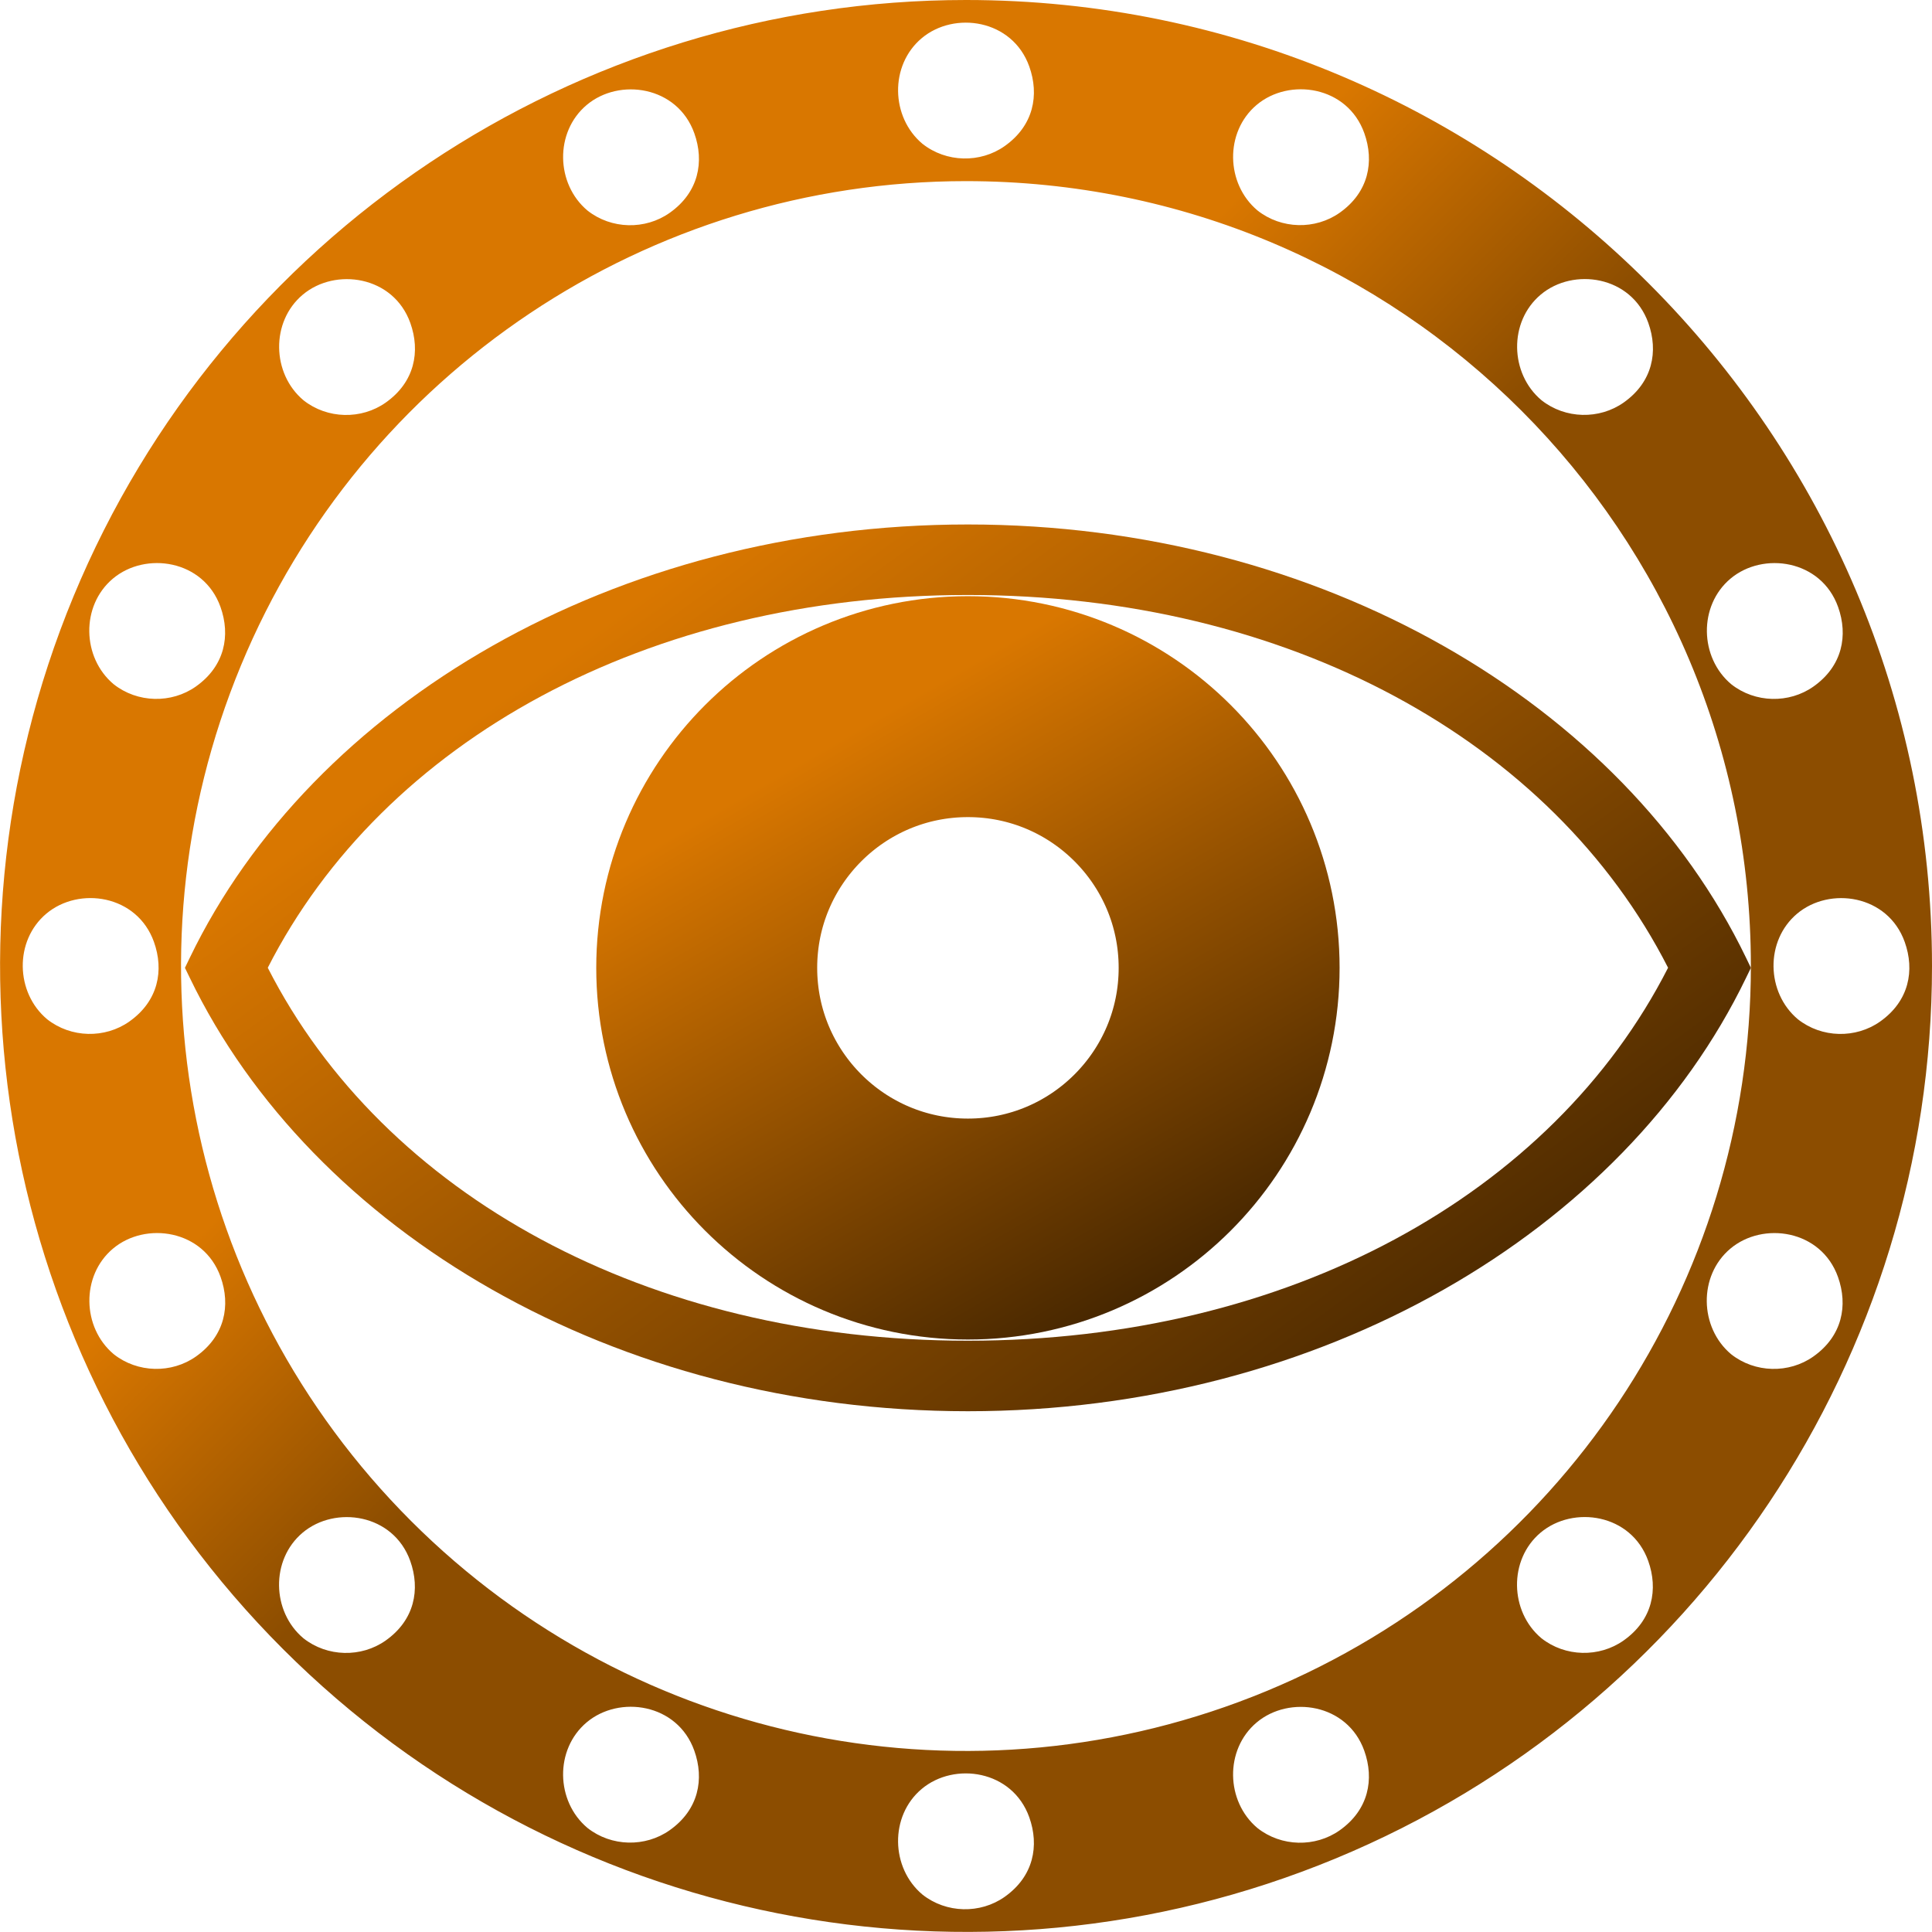
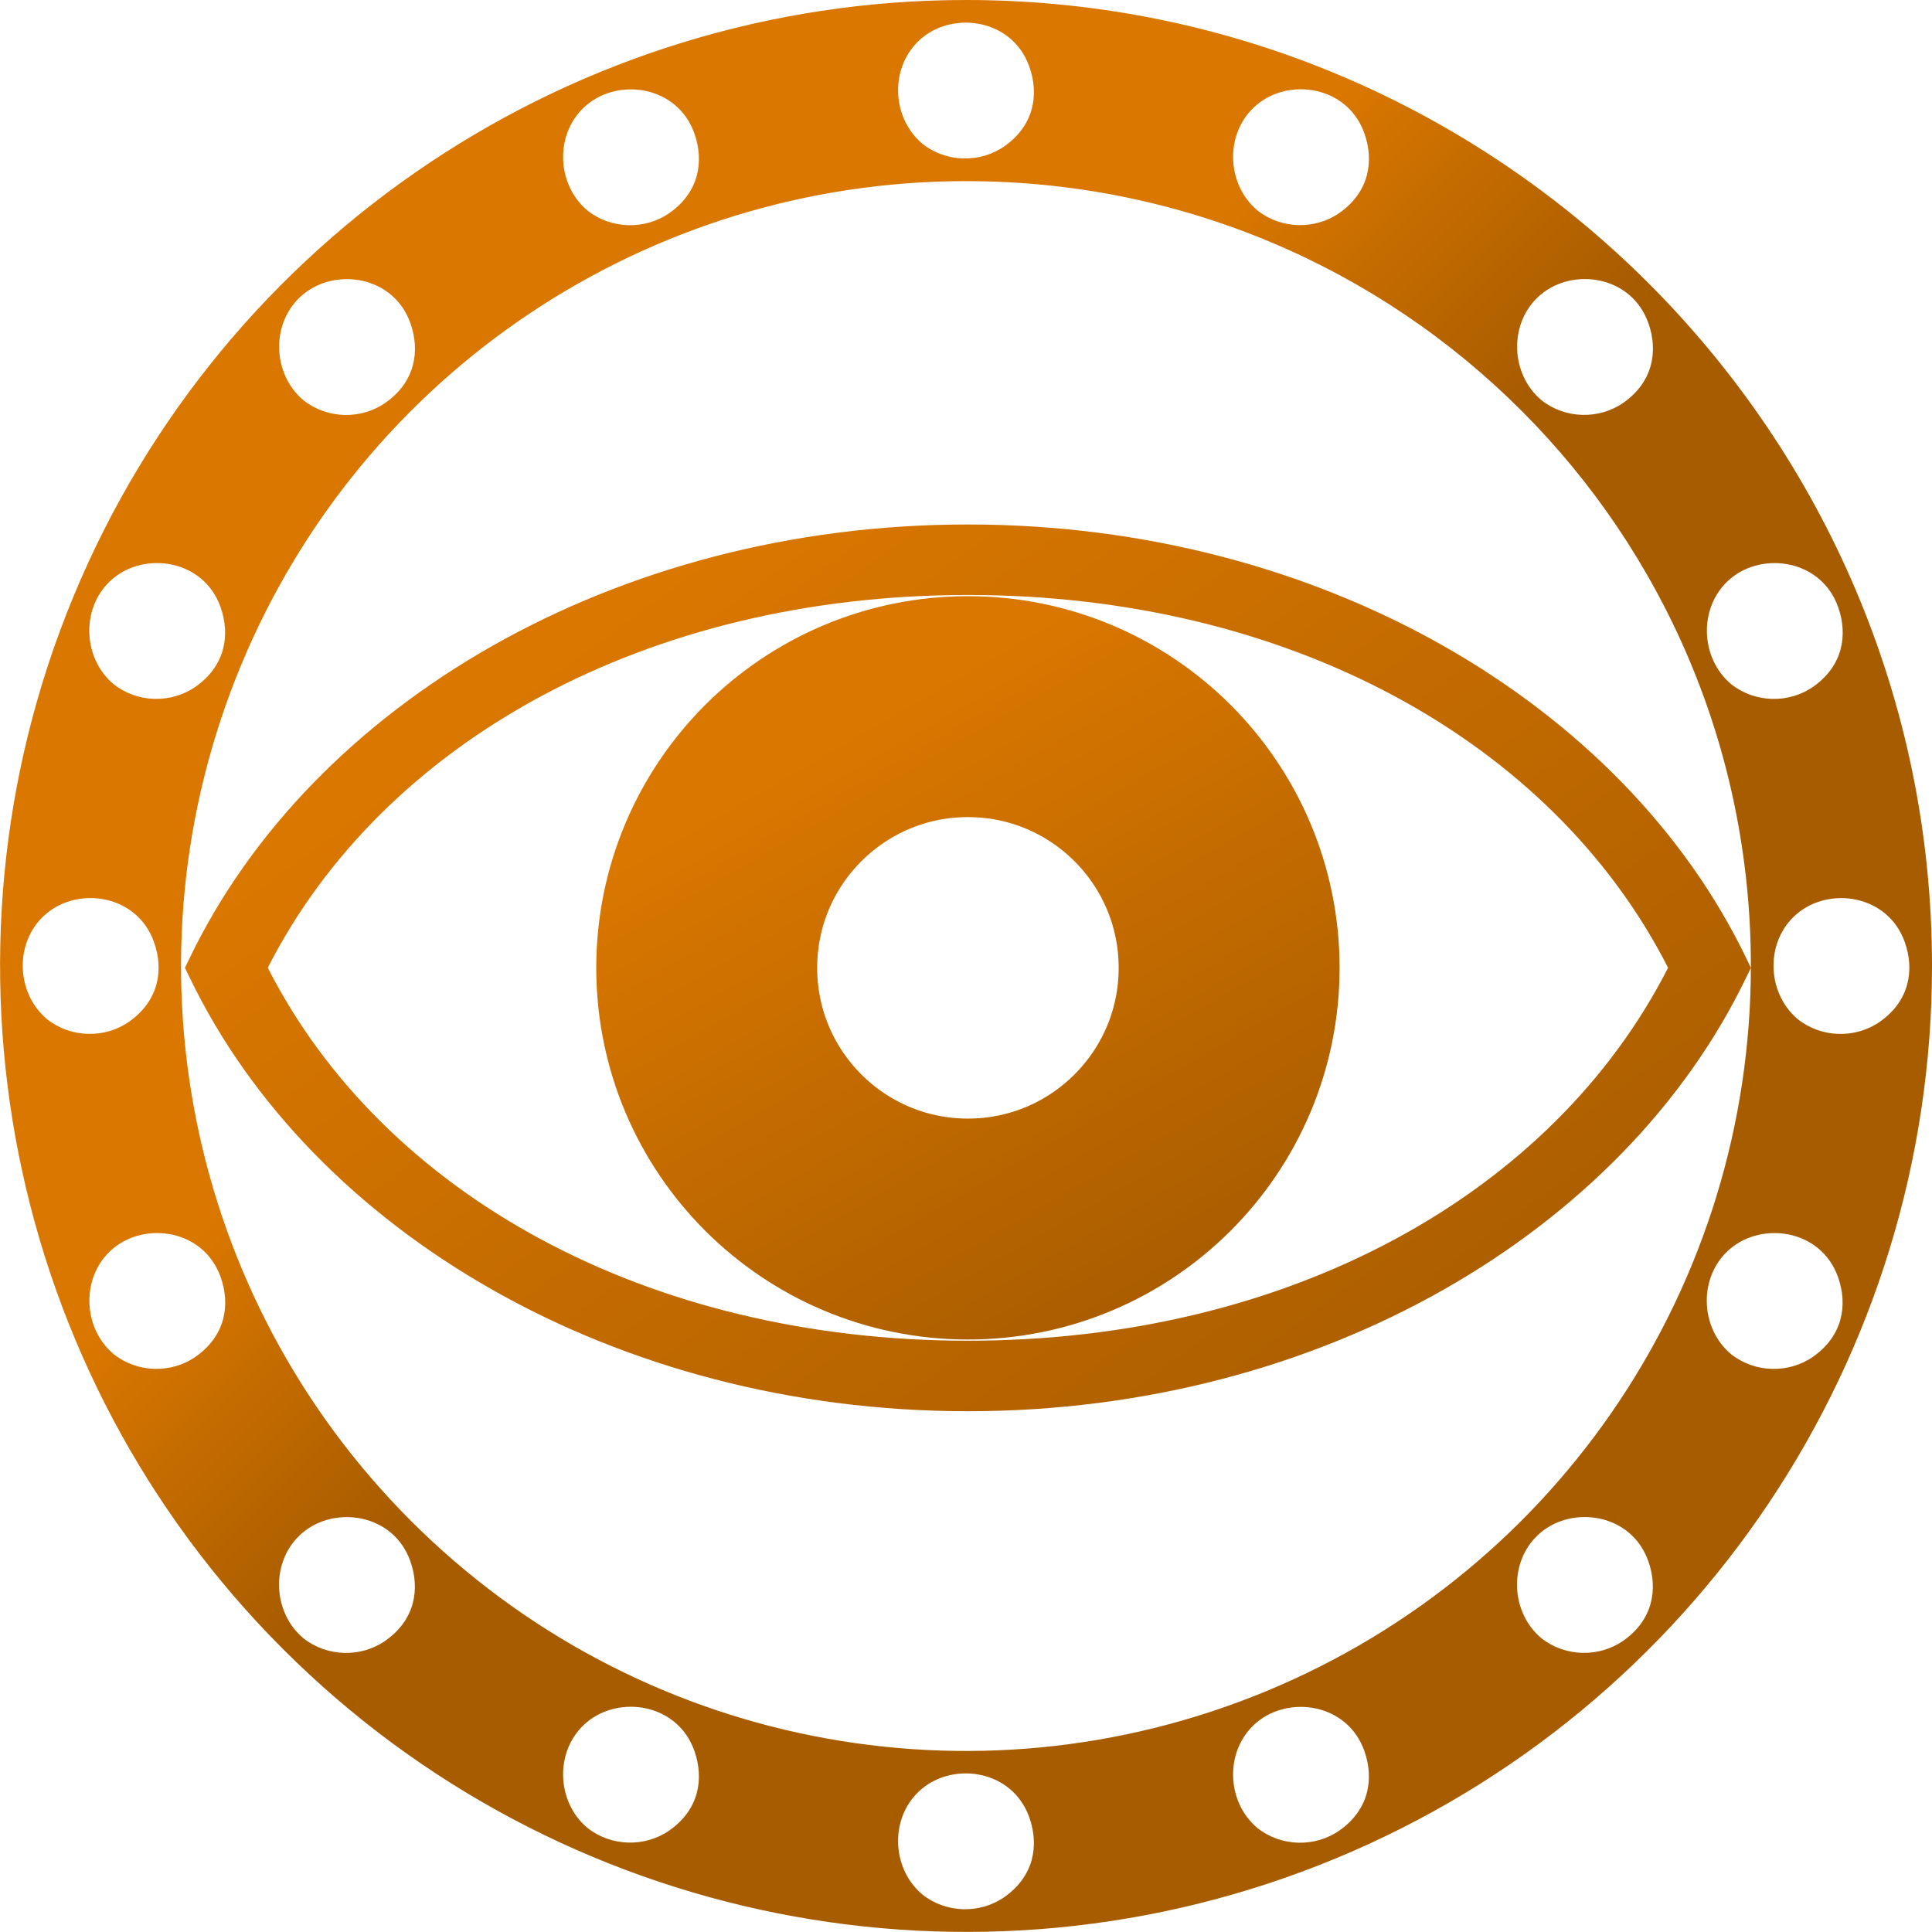
<svg xmlns="http://www.w3.org/2000/svg" xmlns:xlink="http://www.w3.org/1999/xlink" class="snail_eye" width="512" xml:space="preserve" height="512" style="background-color:#1e1e1e">
  <defs>
    <linearGradient id="b">
      <stop style="stop-color:#d97700" offset="0" />
-       <stop style="stop-color:#402300" offset=".8" />
+       <stop style="stop-color:#a85c00" offset=".8" />
    </linearGradient>
    <linearGradient id="a">
      <stop style="stop-color:#d97700" offset="0" />
-       <stop style="stop-color:#8c4d00" offset=".2" />
+       <stop style="stop-color:#a85c00" offset=".2" />
    </linearGradient>
    <linearGradient xlink:href="#a" id="c" x1="0" y1="0" x2="512" y2="512" gradientUnits="userSpaceOnUse" />
    <linearGradient xlink:href="#b" id="d" x1="221.125" y1="191.955" x2="331.379" y2="382.636" gradientUnits="userSpaceOnUse" gradientTransform="translate(3 3)" />
    <linearGradient xlink:href="#a" id="f" gradientUnits="userSpaceOnUse" x1="190" y1="190" x2="512" y2="512" />
-     <linearGradient xlink:href="#b" id="e" gradientUnits="userSpaceOnUse" x1="173.013" y1="154.985" x2="401.004" y2="467.992" gradientTransform="translate(.5 .5)" />
+     <linearGradient xlink:href="#b" id="e" gradientUnits="userSpaceOnUse" x1="173" y1="155" x2="401" y2="468" gradientTransform="translate(.5 .5)" />
  </defs>
  <g style="mix-blend-mode:normal;fill:url(#c);fill-opacity:1">
    <circle style="fill:none;fill-opacity:1;fill-rule:evenodd;stroke:url(#d);stroke-width:58.549;stroke-dasharray:none;stroke-opacity:1" cx="256.51" cy="256.49" r="69.222" />
    <path style="color:#000;fill:url(#e);fill-opacity:1;-inkscape-stroke:none" d="M256.492 138.99c-93.648 0-173.75 47.592-206.182 114.804l-1.3 2.696 1.3 2.668C82.74 326.37 162.844 373.99 256.492 373.99c93.648 0 173.786-47.62 206.217-114.832l1.3-2.668-1.3-2.696C430.278 186.582 350.14 138.99 256.492 138.99Zm0 18.688c84.825 0 154.891 38.585 185.566 98.784-30.668 60.21-100.73 98.84-185.566 98.84s-154.862-38.63-185.53-98.84c30.675-60.2 100.705-98.784 185.53-98.784z" />
    <path style="color:#000;display:inline;fill:url(#f);fill-opacity:1;paint-order:markers fill stroke" d="M244.444 38.097c-8.38-7.042-8.737-20.78-.185-27.973 8.635-7.265 24.032-5.03 28.509 7.493 2.685 7.514 1.187 15.656-6.522 21.1-6.436 4.547-15.465 4.399-21.802-.62zm88.784 17.66c-8.38-7.042-8.737-20.779-.185-27.973 8.635-7.264 24.032-5.03 28.509 7.494 2.685 7.513 1.187 15.655-6.522 21.1-6.436 4.546-15.465 4.399-21.802-.62zm75.267 50.293c-8.38-7.042-8.737-20.78-.186-27.973 8.636-7.265 24.033-5.03 28.51 7.494 2.685 7.513 1.187 15.655-6.522 21.1-6.436 4.546-15.465 4.398-21.802-.62zm50.29 75.268c-8.38-7.042-8.736-20.78-.185-27.973 8.636-7.264 24.033-5.03 28.51 7.494 2.685 7.513 1.187 15.655-6.522 21.1-6.436 4.546-15.465 4.398-21.802-.62zm17.659 88.785c-8.38-7.042-8.737-20.78-.186-27.973 8.636-7.264 24.033-5.03 28.51 7.494 2.685 7.513 1.187 15.655-6.522 21.1-6.436 4.546-15.465 4.398-21.802-.62zm-17.69 88.77c-8.38-7.043-8.737-20.78-.185-27.974 8.635-7.264 24.032-5.03 28.509 7.494 2.685 7.513 1.188 15.655-6.522 21.1-6.436 4.546-15.464 4.398-21.802-.62zm-50.287 75.255c-8.38-7.042-8.736-20.78-.185-27.973 8.635-7.264 24.032-5.03 28.509 7.494 2.685 7.513 1.188 15.655-6.522 21.1-6.436 4.546-15.464 4.398-21.802-.62zm-75.245 50.31c-8.38-7.042-8.737-20.78-.185-27.973 8.635-7.264 24.032-5.03 28.509 7.494 2.685 7.513 1.188 15.655-6.522 21.1-6.436 4.546-15.464 4.398-21.802-.62zm-88.782 17.628c-8.38-7.042-8.737-20.78-.185-27.973 8.635-7.264 24.032-5.03 28.509 7.494 2.685 7.513 1.187 15.655-6.522 21.1-6.436 4.546-15.465 4.398-21.802-.62zm-88.771-17.659c-8.38-7.042-8.737-20.78-.185-27.973 8.635-7.264 24.032-5.03 28.509 7.494 2.685 7.513 1.187 15.655-6.522 21.1-6.436 4.546-15.465 4.398-21.802-.62zm-75.276-50.264c-8.38-7.042-8.737-20.78-.185-27.973 8.635-7.264 24.032-5.03 28.509 7.494 2.685 7.513 1.187 15.655-6.522 21.1-6.436 4.546-15.465 4.398-21.802-.62zM30.13 358.866c-8.38-7.042-8.737-20.78-.185-27.973 8.635-7.264 24.032-5.03 28.509 7.494 2.685 7.513 1.187 15.655-6.522 21.1-6.436 4.546-15.465 4.398-21.802-.62zm-17.657-88.772c-8.38-7.042-8.737-20.78-.185-27.973 8.635-7.264 24.032-5.03 28.509 7.494 2.685 7.513 1.187 15.655-6.522 21.1-6.436 4.546-15.465 4.398-21.802-.62zm17.63-88.78c-8.38-7.043-8.736-20.78-.184-27.974 8.635-7.264 24.032-5.03 28.509 7.494 2.685 7.513 1.187 15.655-6.522 21.1-6.436 4.546-15.465 4.398-21.802-.62zm50.313-75.245c-8.38-7.042-8.737-20.78-.185-27.973 8.635-7.265 24.032-5.03 28.509 7.494 2.685 7.513 1.187 15.655-6.522 21.1-6.436 4.546-15.465 4.398-21.802-.62zm75.257-50.285c-8.38-7.042-8.737-20.78-.185-27.973 8.635-7.264 24.032-5.03 28.509 7.494 2.685 7.513 1.187 15.655-6.522 21.1-6.436 4.546-15.465 4.398-21.802-.62zM256 0C152.527 0 59.084 62.436 19.488 158.031c-39.595 95.596-17.665 205.815 55.5 278.98 73.166 73.166 183.385 95.096 278.98 55.5C449.565 452.917 512 359.474 512 256 512 114.9 397.1 0 256 0Zm0 48c115.16 0 208 92.84 208 208 0 84.197-50.615 159.947-128.4 192.166-77.786 32.219-167.134 14.44-226.67-45.096-59.537-59.536-77.315-148.884-45.096-226.67C96.053 98.615 171.804 48 256 48Z" />
  </g>
</svg>
